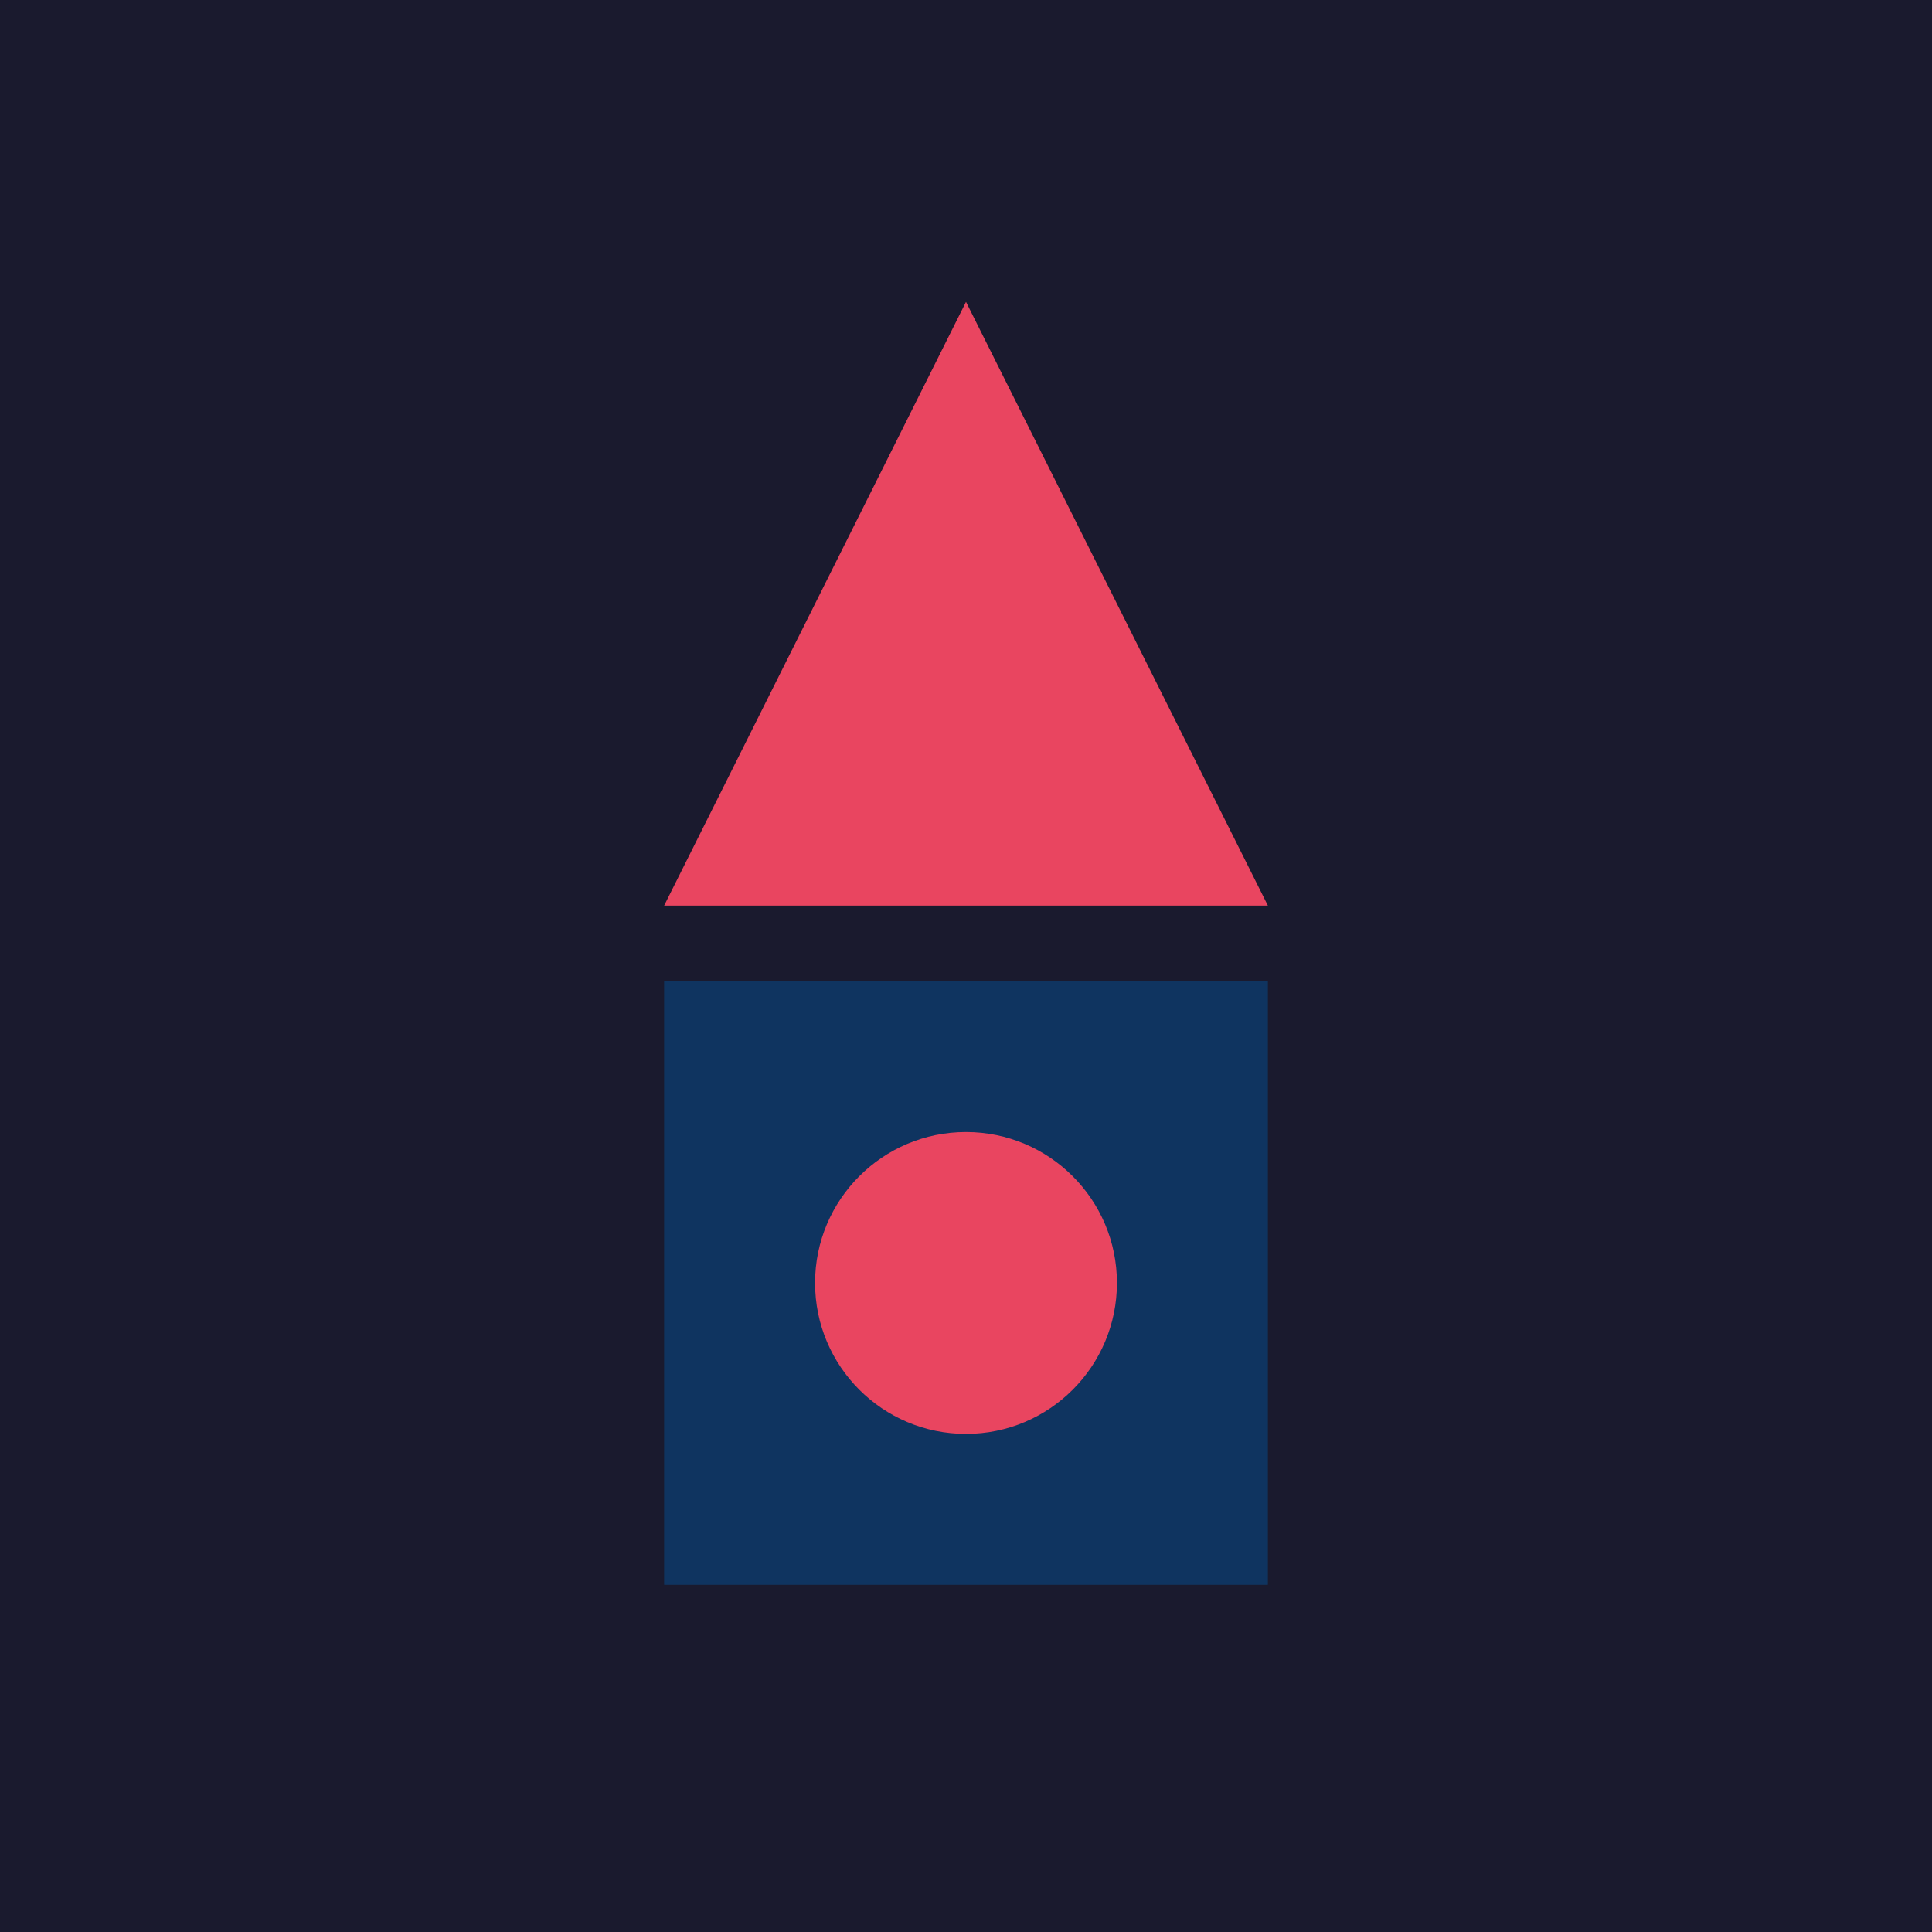
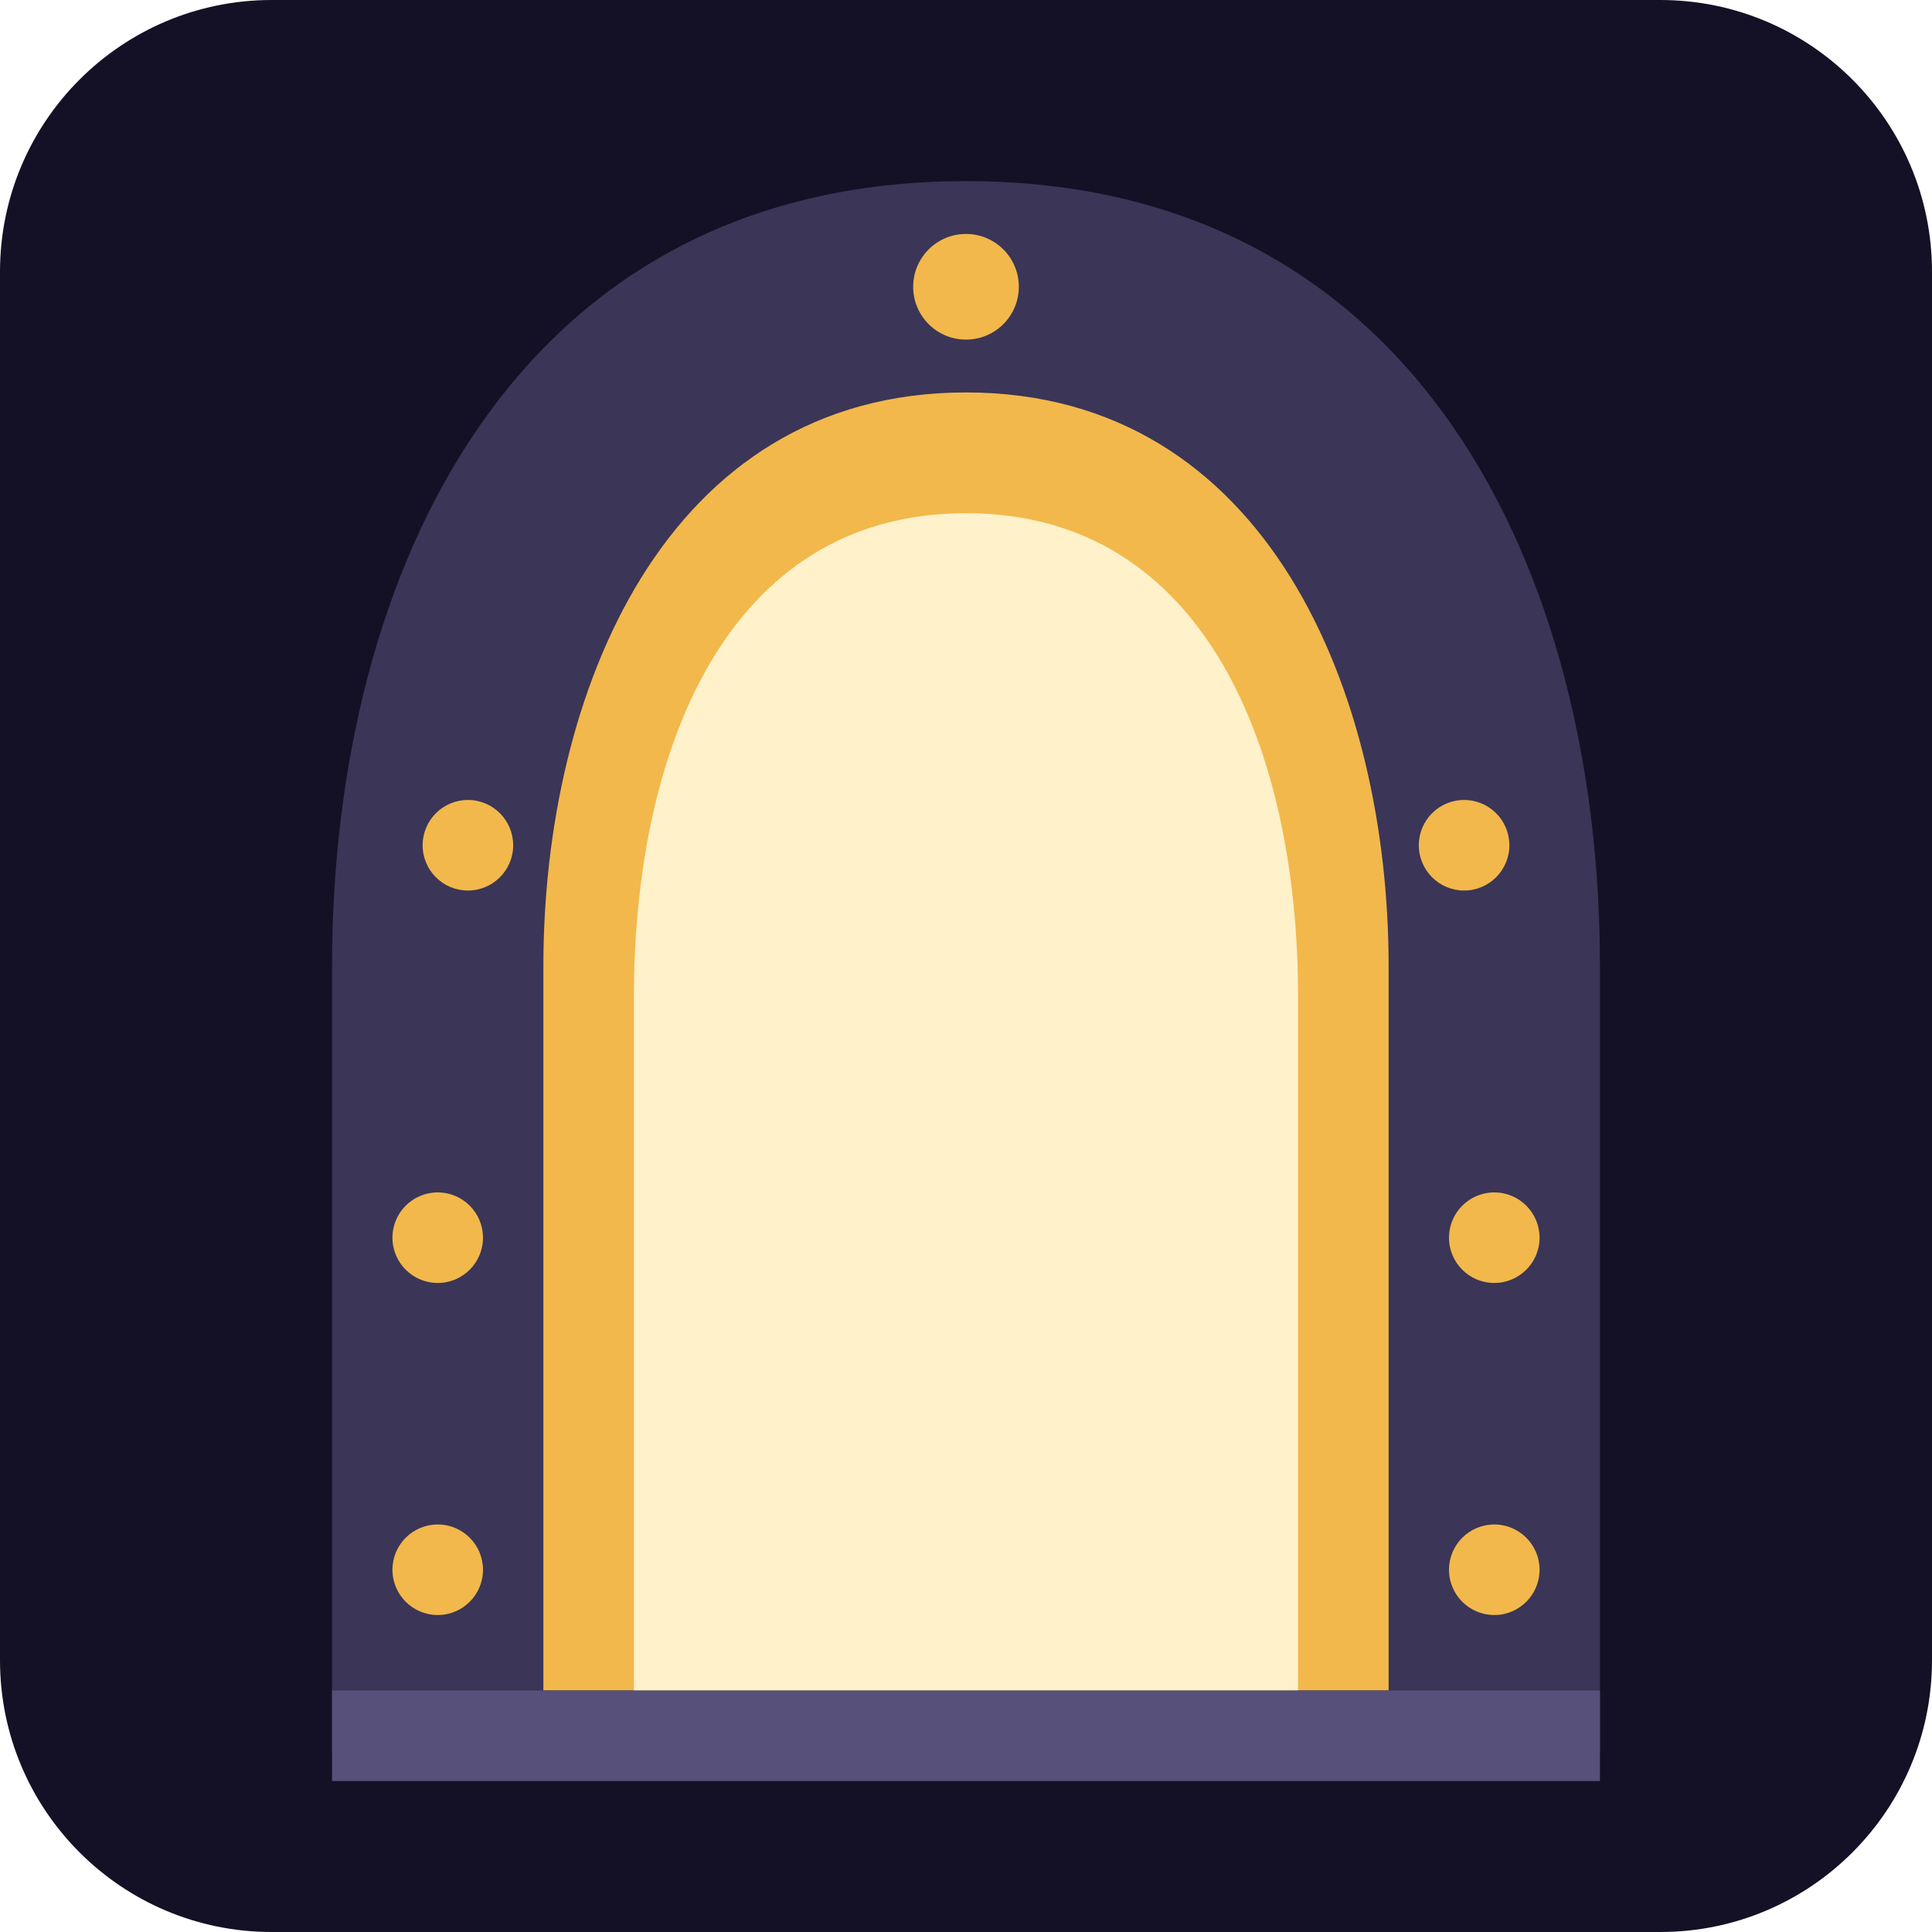
<svg xmlns="http://www.w3.org/2000/svg" width="128" height="128" viewBox="0 0 128 128">
-   <rect width="128" height="128" fill="#1a1a2e" />
-   <polygon points="64,20 44,60 84,60" fill="#e94560" />
-   <rect x="44" y="65" width="40" height="40" fill="#0f3460" />
-   <circle cx="64" cy="85" r="10" fill="#e94560" />
+   <rect width="128" height="128" rx="18" fill="#141126" />
+   <path d="M64 22 C40 22 30 44 30 64 L30 112 L98 112 L98 64 C98 44 88 22 64 22 Z" fill="#f2b84b" />
+   <path d="M64 34 C48 34 42 50 42 66 L42 112 L86 112 L86 66 C86 50 80 34 64 34 Z" fill="#fff1c9" />
+   <path d="M64 12 C34 12 22 38 22 64 L22 116 L36 116 L36 64 C36 46 44 26 64 26 C84 26 92 46 92 64 L92 116 L106 116 L106 64 C106 38 94 12 64 12 Z" fill="#3b3557" />
+   <g fill="#f2b84b">
+     <circle cx="29" cy="104" r="3" />
+     <circle cx="29" cy="82" r="3" />
+     <circle cx="31" cy="56" r="3" />
+     <circle cx="64" cy="19" r="3.5" />
+     <circle cx="97" cy="56" r="3" />
+     <circle cx="99" cy="82" r="3" />
+     <circle cx="99" cy="104" r="3" />
+   </g>
+   <rect x="22" y="112" width="84" height="6" fill="#57507a" />
</svg>
